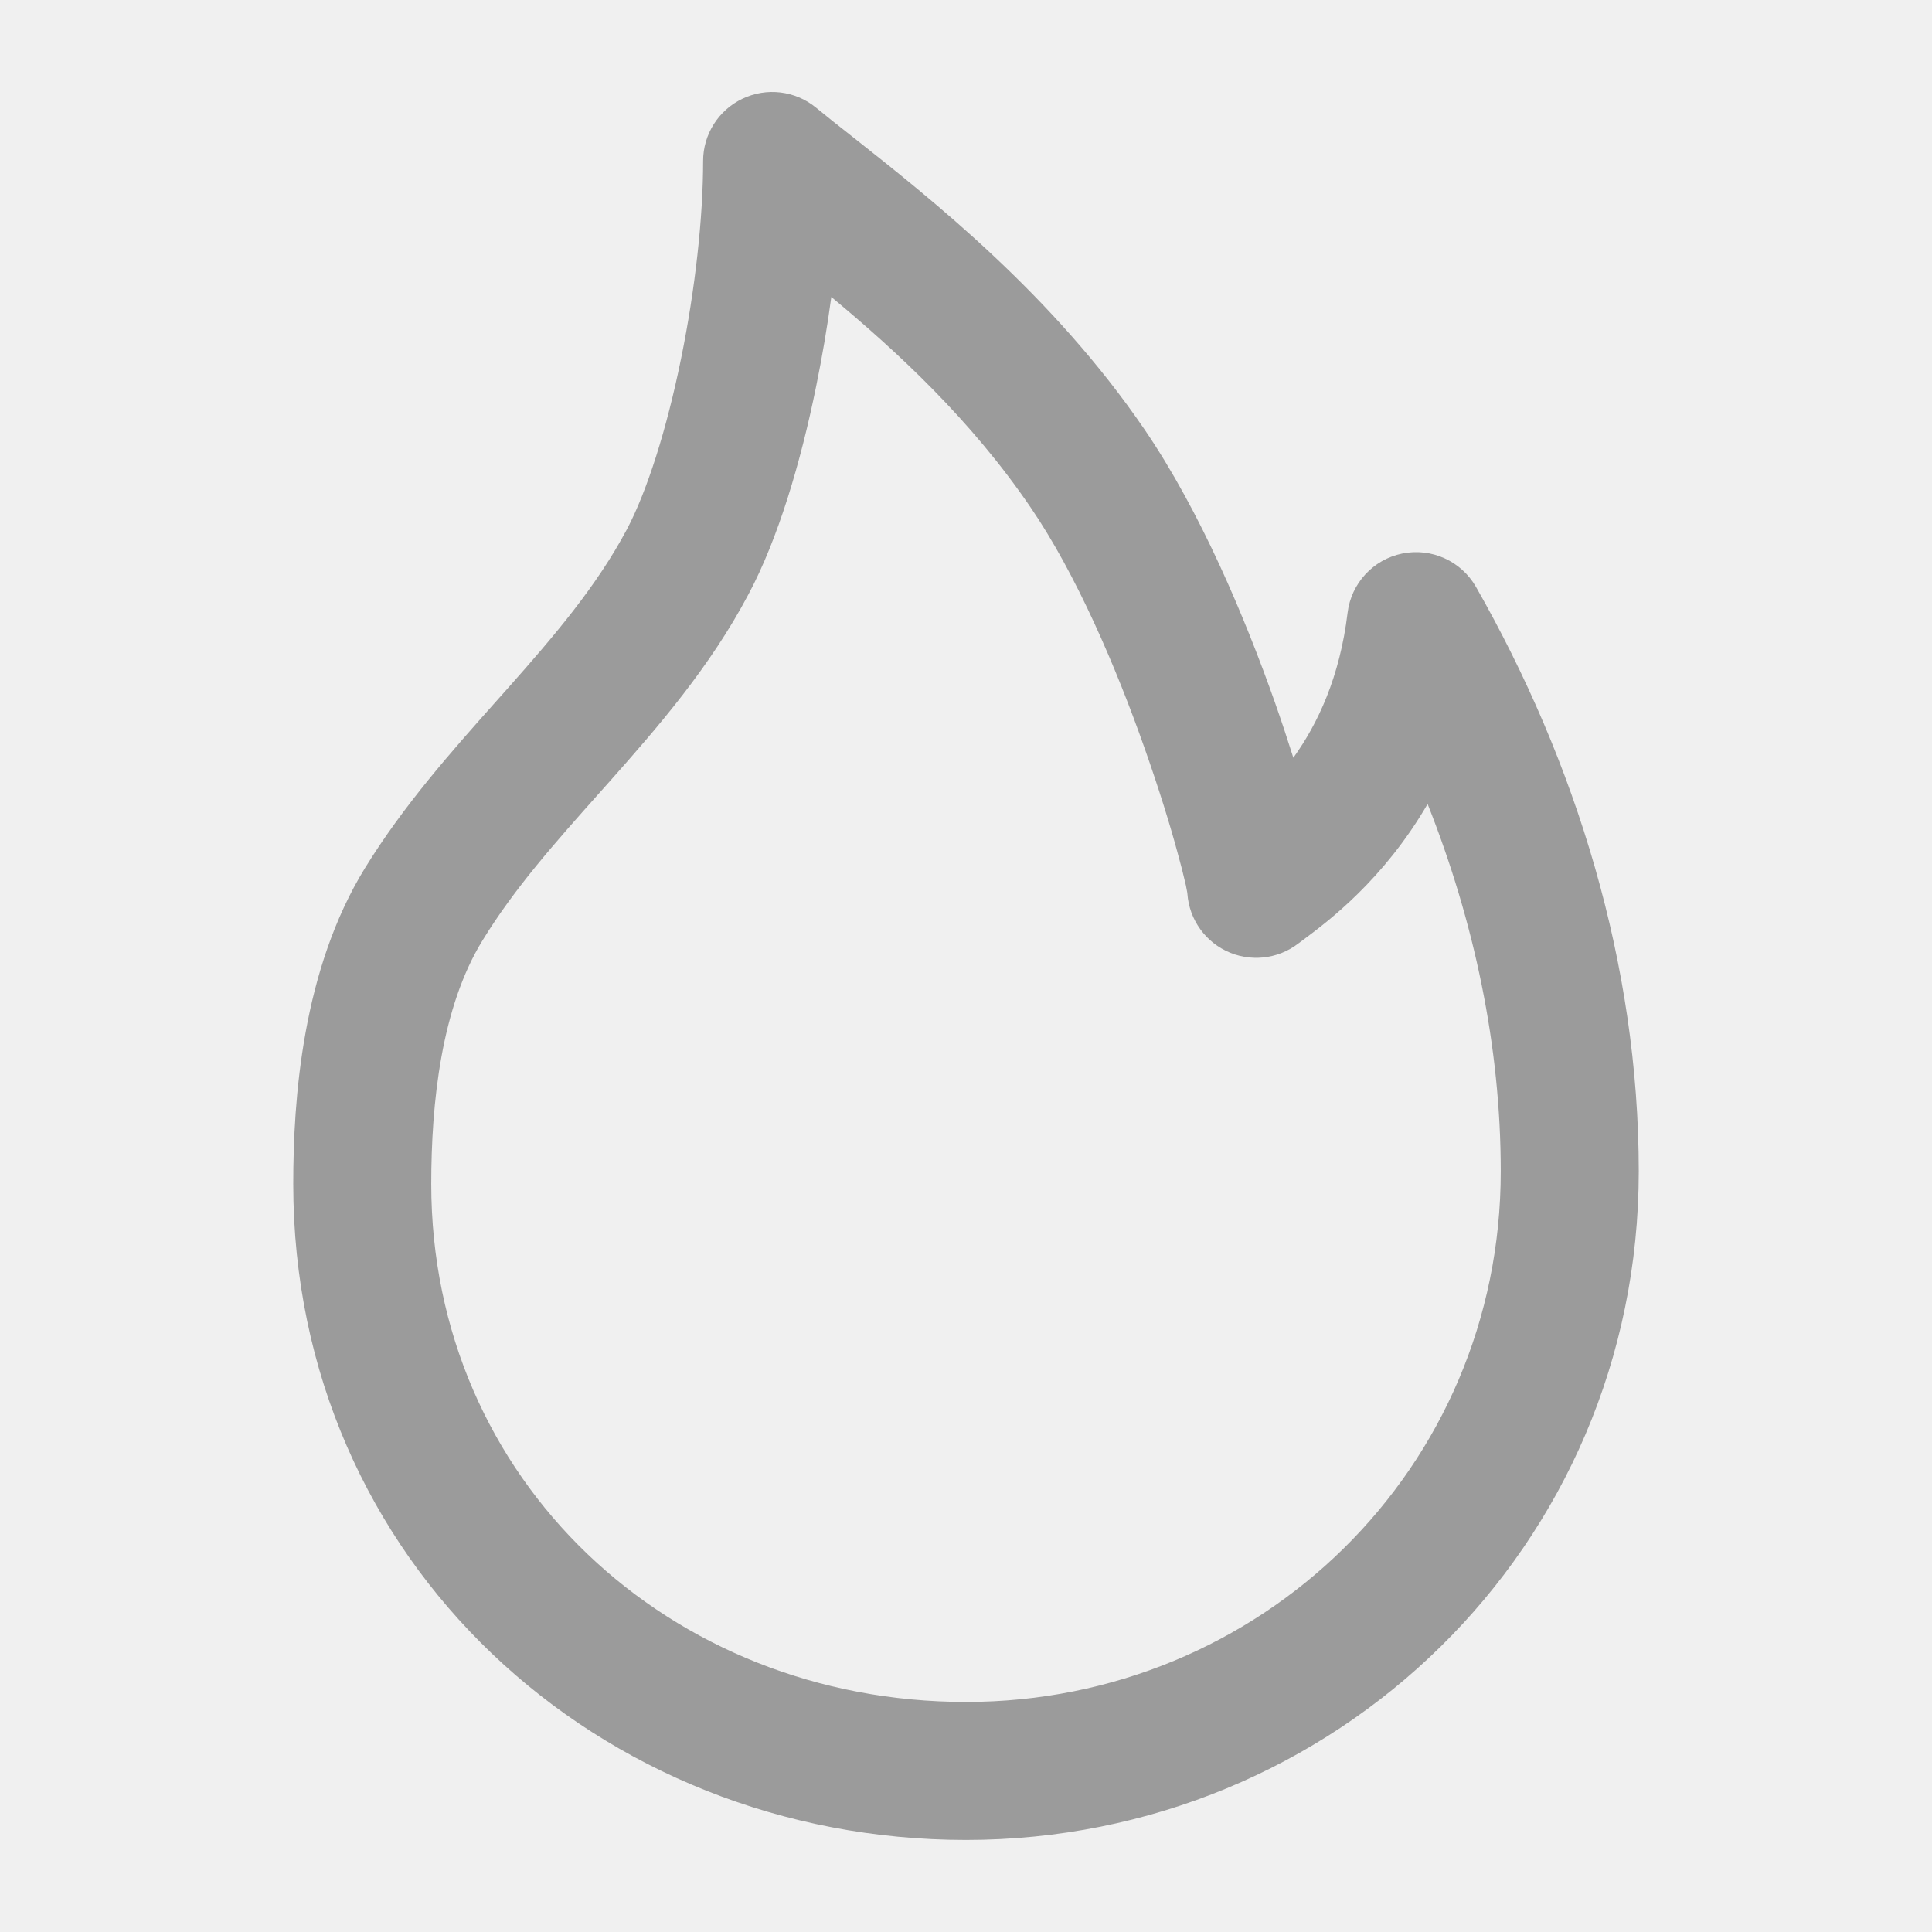
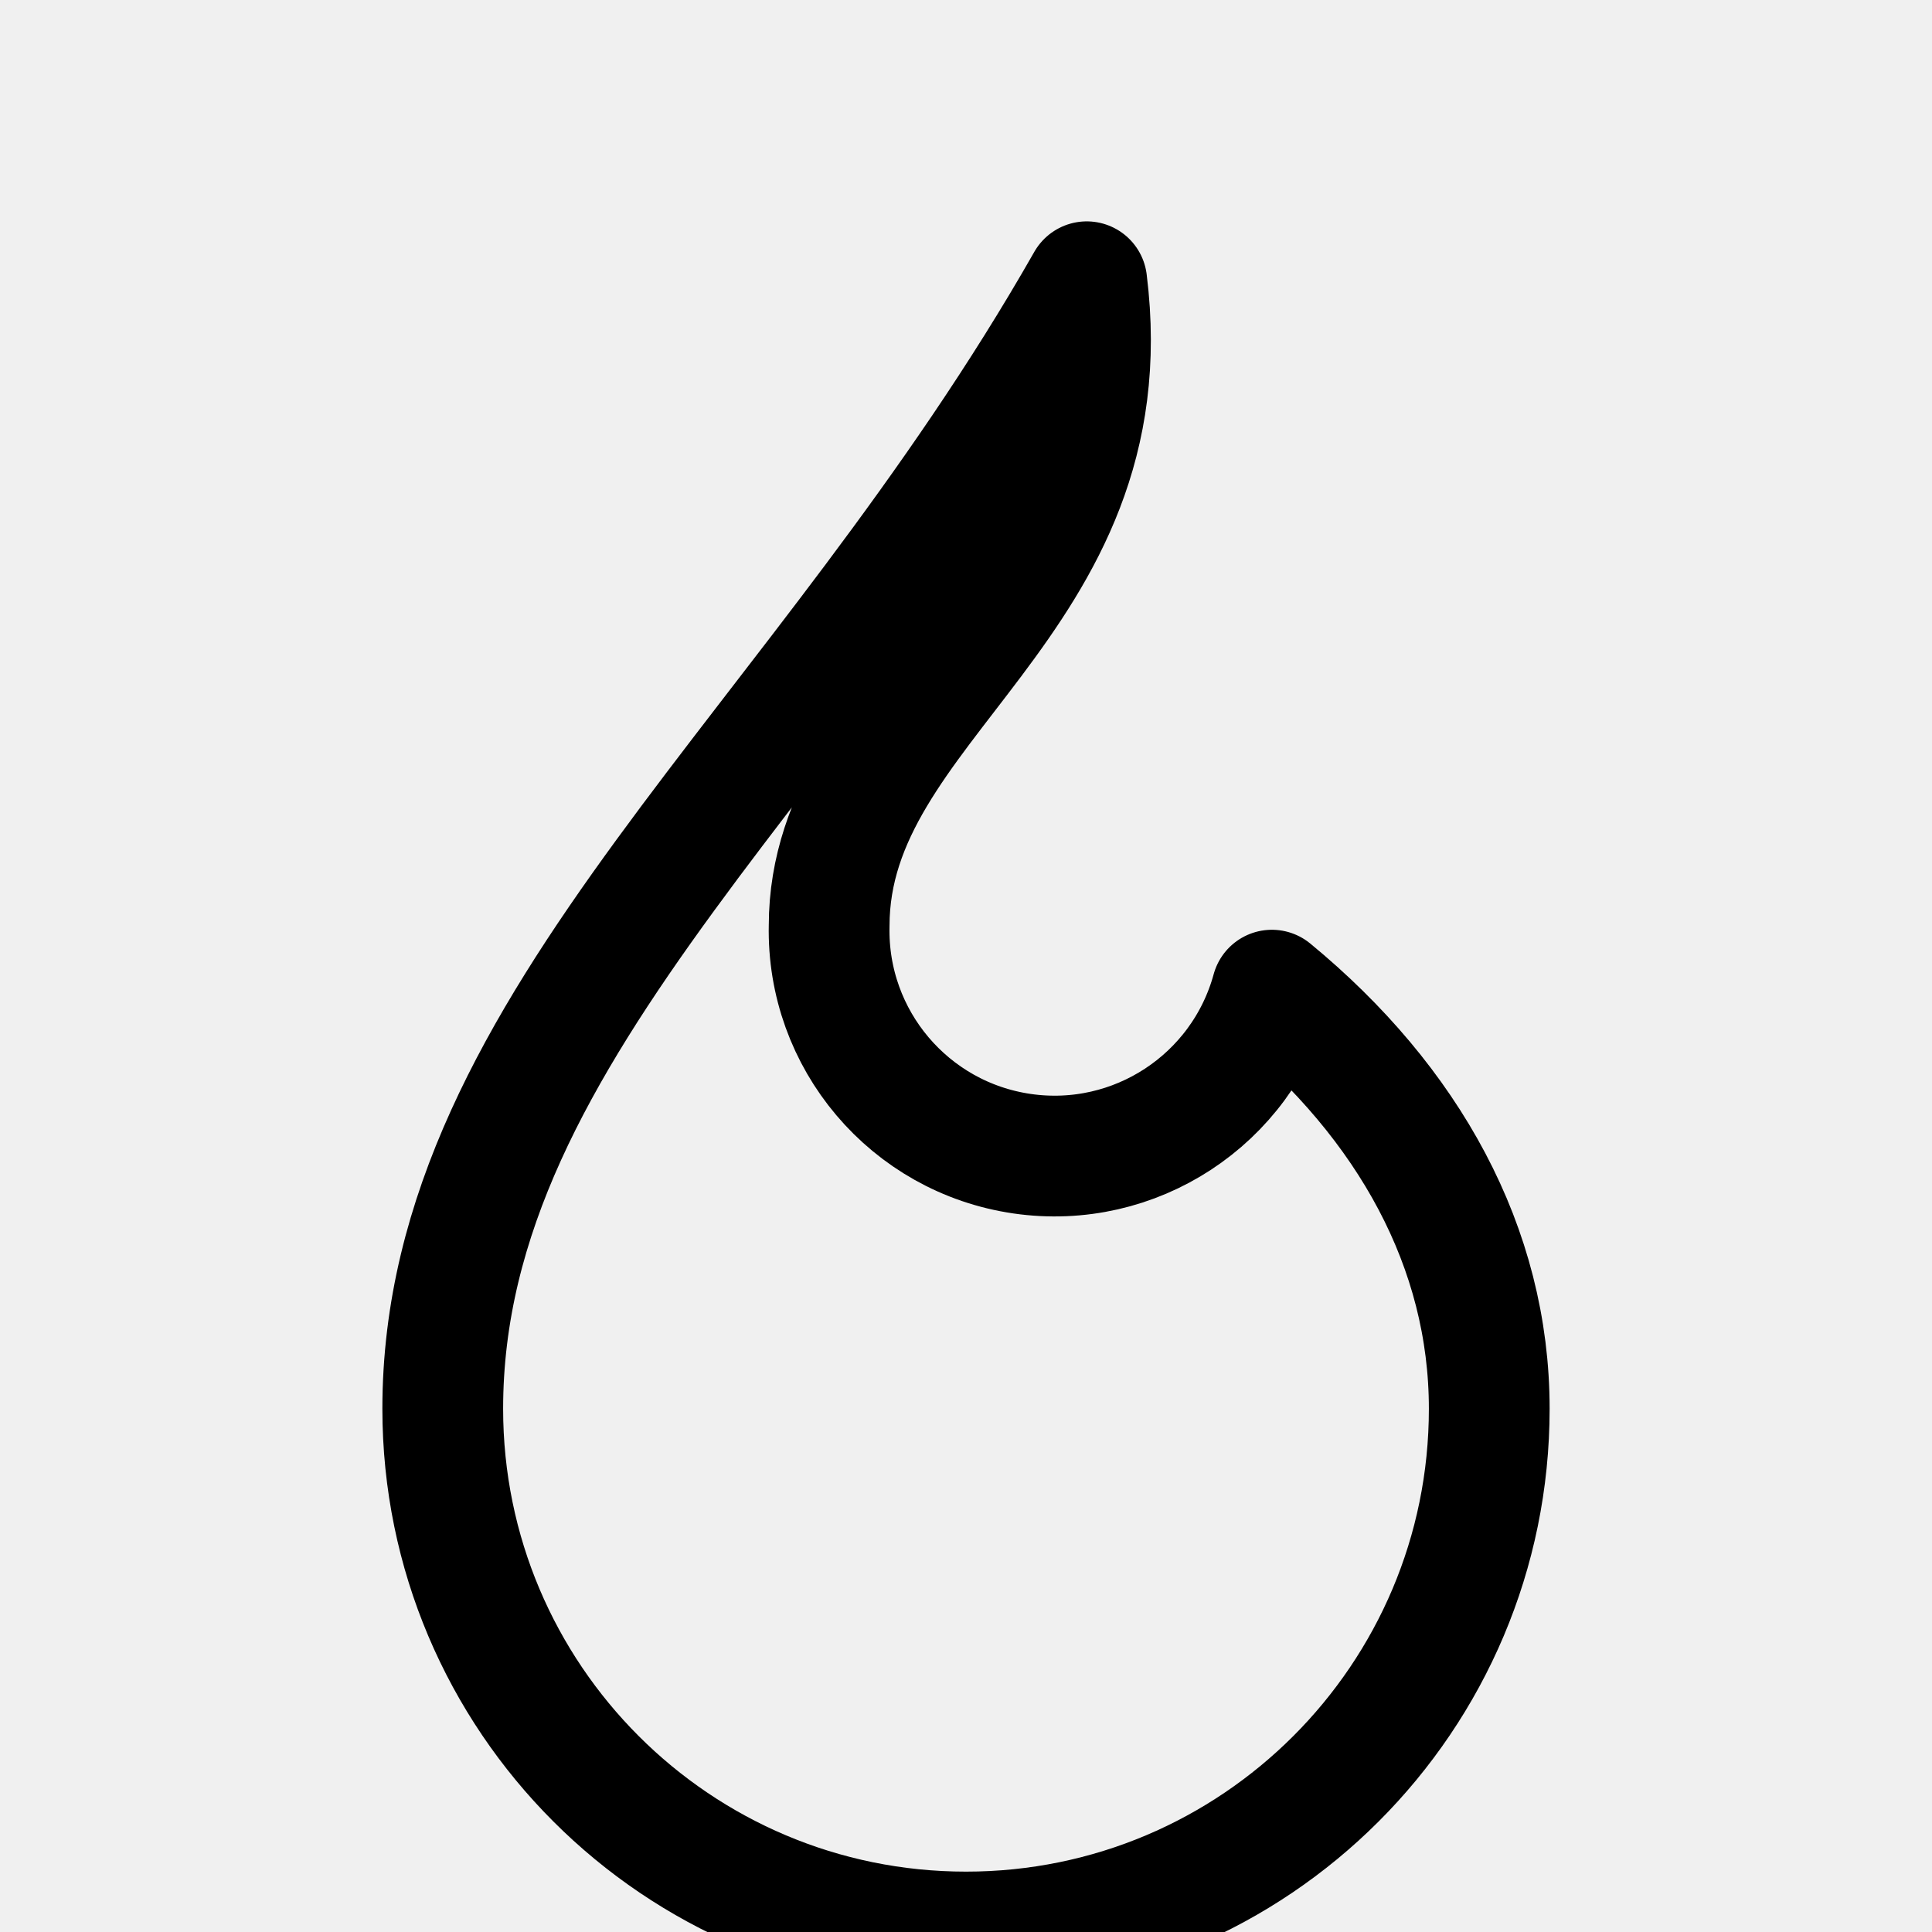
- <svg xmlns="http://www.w3.org/2000/svg" class="icon" width="200px" height="200.00px" viewBox="0 0 1024 1024" version="1.1">
-   <path d="M1024 0H0v1024h1024V0z" fill="#ffffff" fill-opacity=".01" />
-   <path d="M393.582 52.297a36.571 36.571 0 0 1 38.839 4.681c5.705 4.681 12.142 9.801 19.237 15.36 42.423 33.499 106.35 84.041 154.917 155.209 29.623 43.374 53.248 99.621 69.266 145.042 3.584 10.24 6.802 19.968 9.655 29.038 13.019-18.066 24.649-42.862 28.745-76.8a36.571 36.571 0 0 1 68.023-13.824c53.102 93.111 86.309 200.192 86.309 309.76 0 199.387-161.207 354.45-356.571 354.45-194.267 0-356.571-147.163-356.571-347.648 0-44.91 4.754-113.445 38.034-167.497 20.48-33.28 46.08-62.025 69.12-87.918l6.071-6.802c25.454-28.672 47.543-54.638 63.561-84.699 10.752-20.334 21.138-53.102 28.745-90.478 7.534-36.864 11.703-75.045 11.703-104.814a36.571 36.571 0 0 1 20.919-33.061z m47.031 105.106a705.243 705.243 0 0 1-8.046 47.397c-8.119 40.155-20.187 80.823-35.84 110.153-20.48 38.766-48.128 70.51-73.362 98.962l-5.413 6.071c-23.918 26.843-45.275 50.834-62.171 78.409-21.943 35.621-27.209 86.309-27.209 129.17 0 156.965 126.318 274.505 283.429 274.505 156.014 0 283.429-123.392 283.429-281.307 0-66.194-14.043-132.242-38.766-194.633-23.406 40.302-52.955 62.318-65.39 71.607l-3.145 2.341a36.571 36.571 0 0 1-58.88-28.965l0.073 2.414s-0.146-1.243-0.805-4.389a367.104 367.104 0 0 0-4.389-17.189c-3.877-14.409-9.801-33.646-17.335-55.003-15.214-43.301-36.352-92.599-60.635-128.146-31.525-46.226-70.217-82.066-105.545-111.397z" fill="#9B9B9B" />
+ <svg xmlns="http://www.w3.org/2000/svg" width="24" height="24" viewBox="0 0 24 24" fill="none" stroke="currentColor" stroke-width="1.5" stroke-linecap="round" stroke-linejoin="round">
+   <path d="M13.5 3.5c.5 4-3.2 5.2-3.2 8a2.8 2.8 0 0 0 5.5.8c1.7 1.4 2.7 3.2 2.7 5.2a6.5 6.5 0 0 1-13 0c0-4.8 4.7-8.2 8-14Z" />
</svg>
